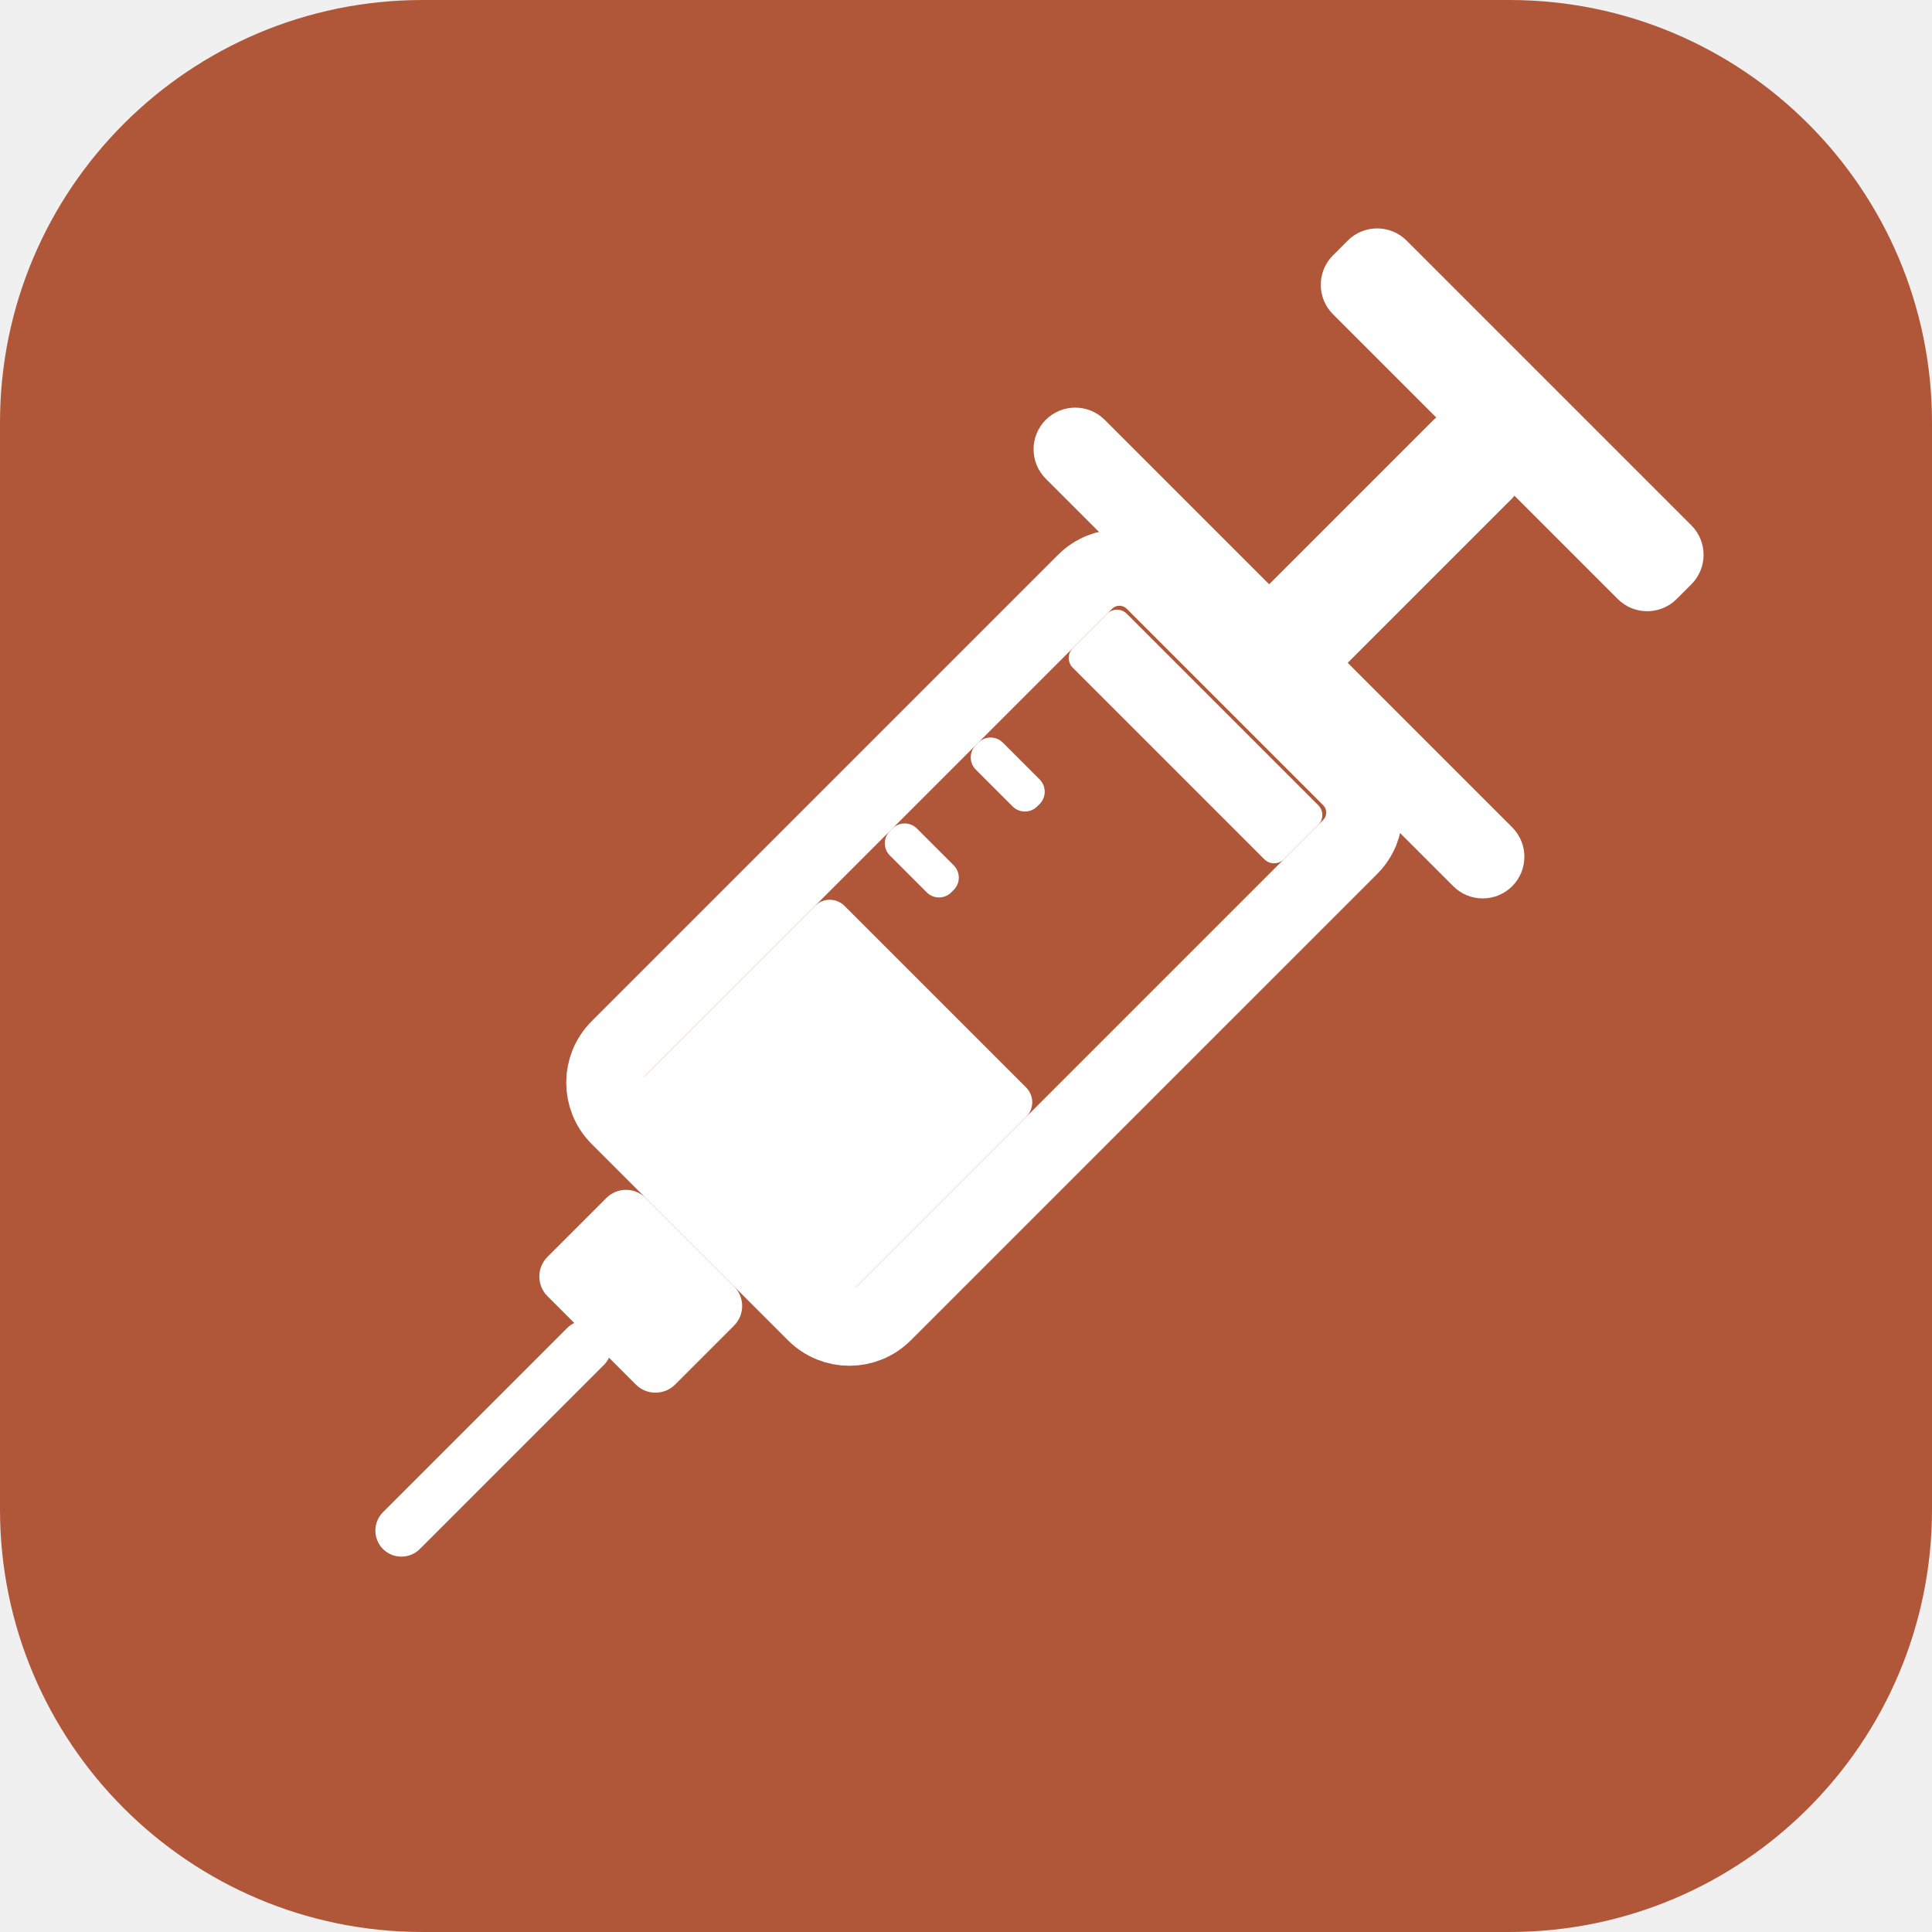
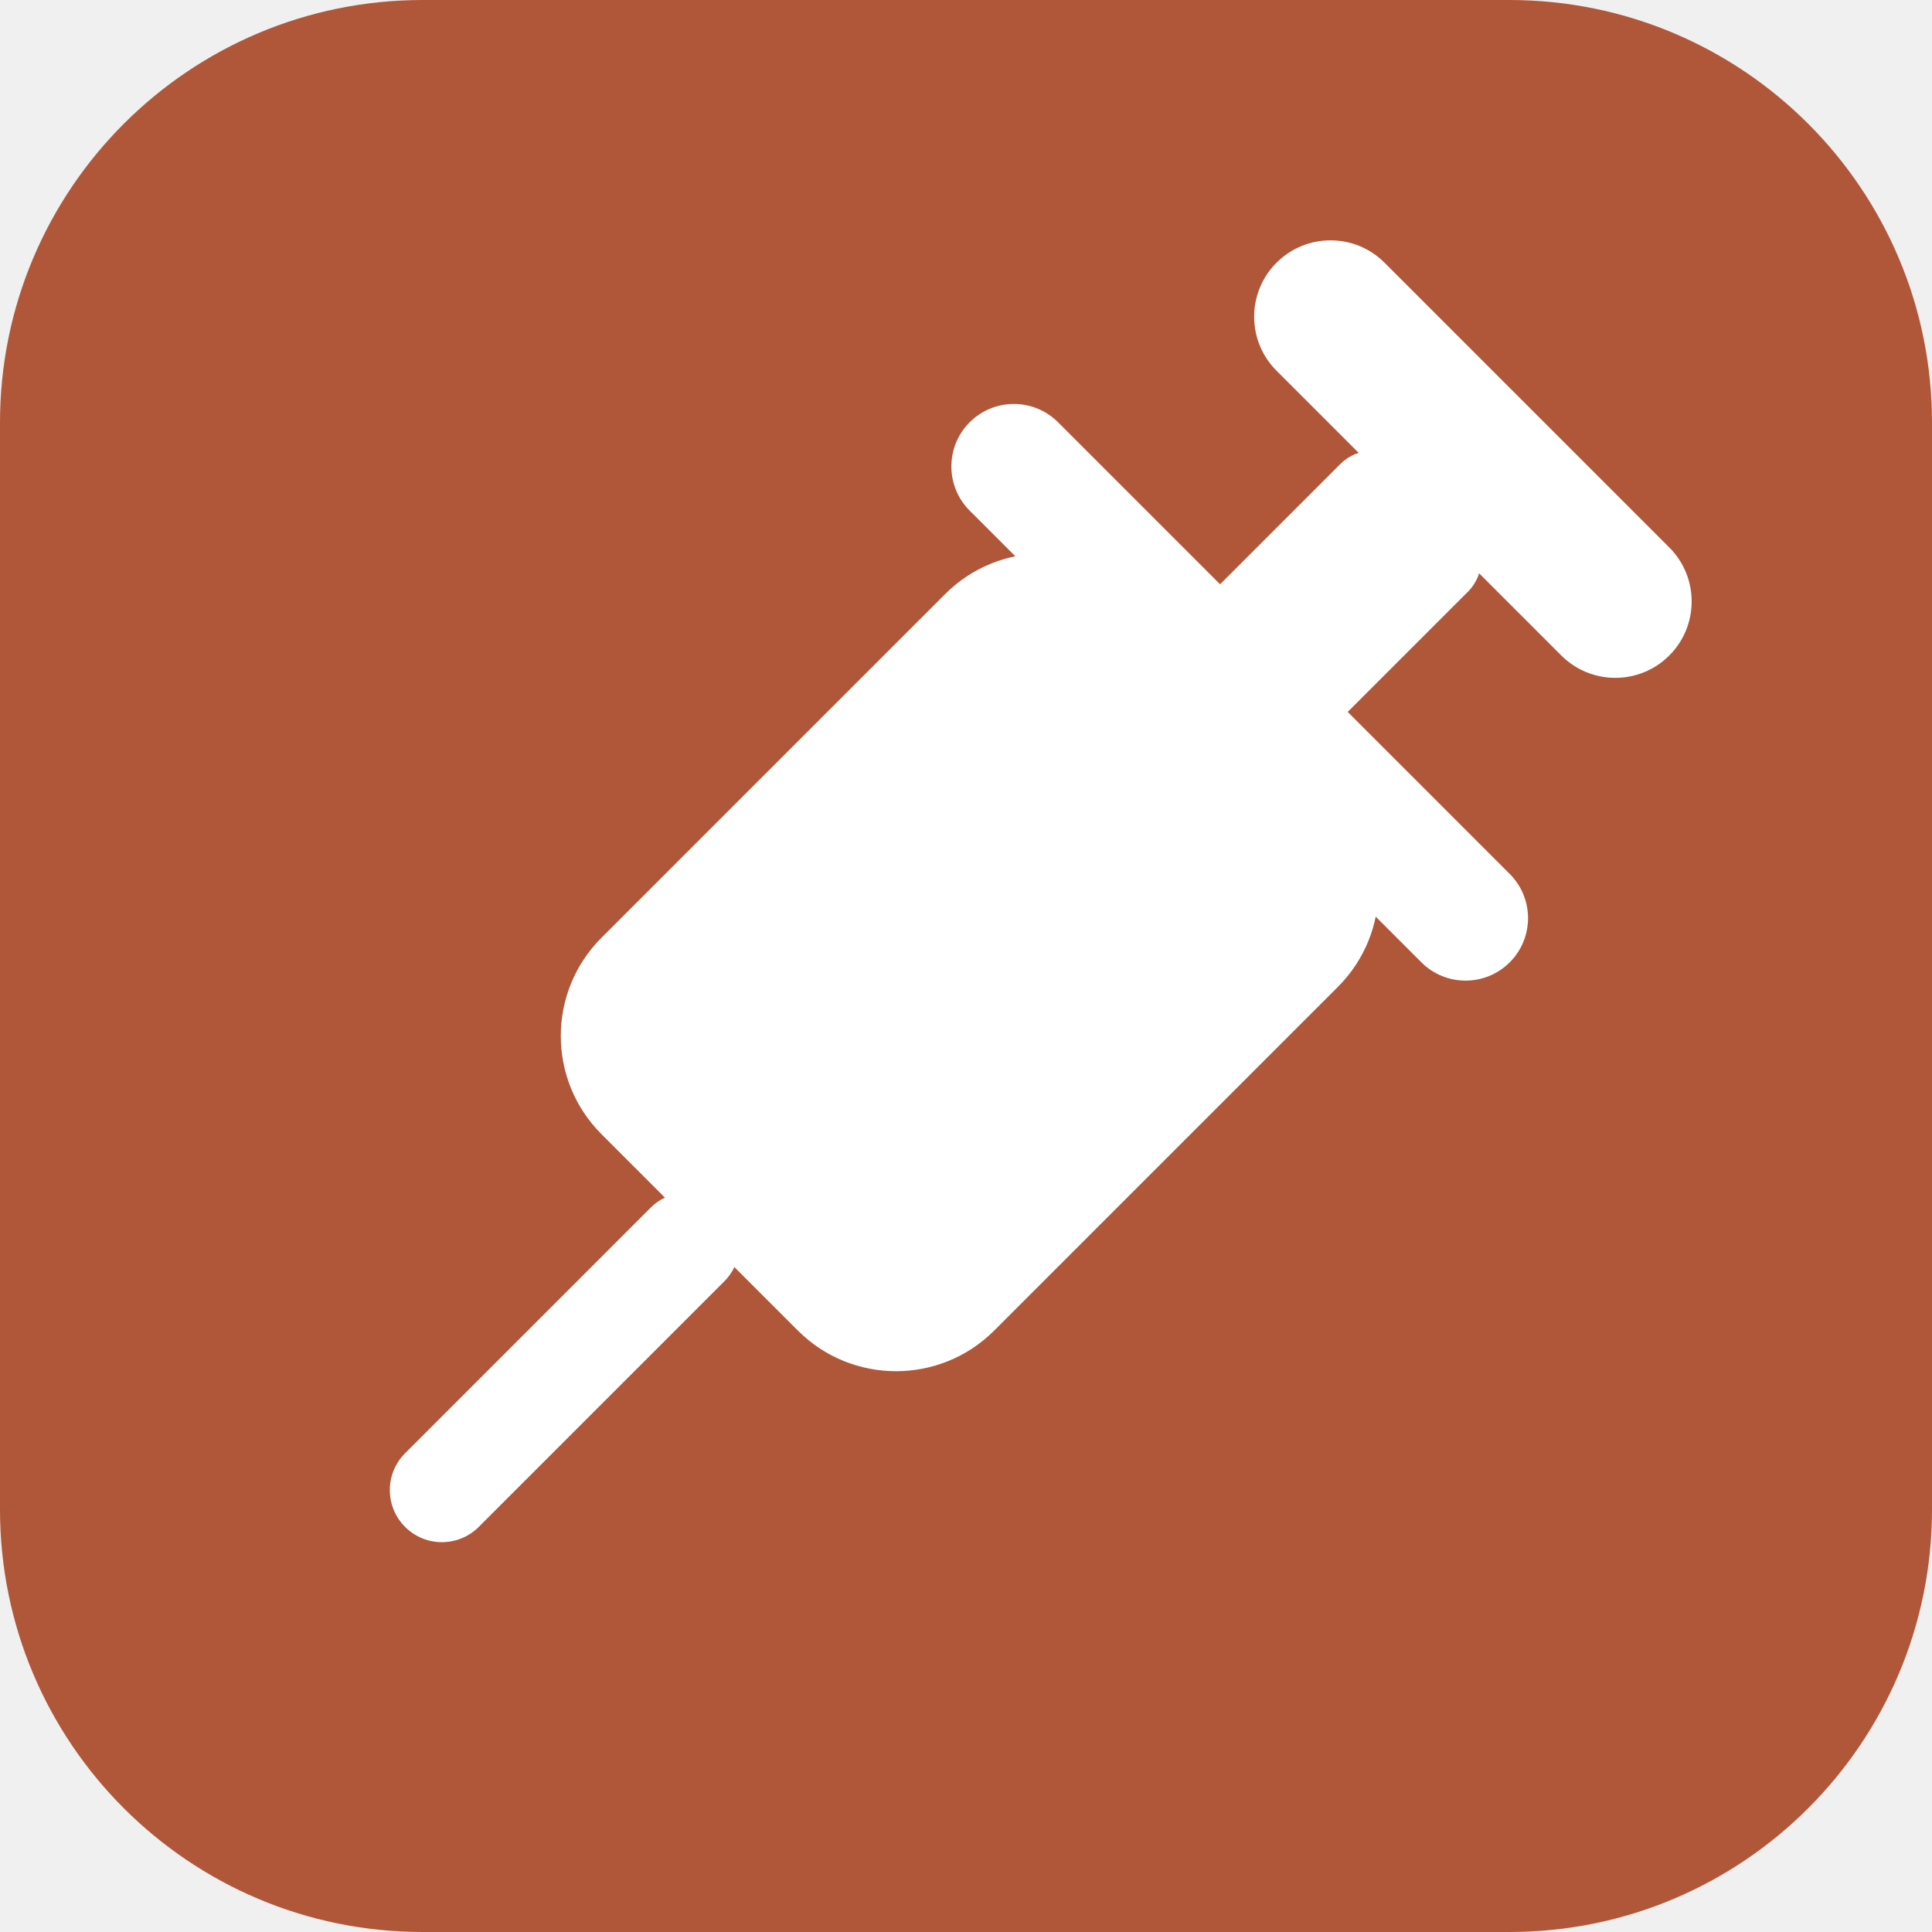
<svg xmlns="http://www.w3.org/2000/svg" viewBox="0 0 64 64">
  <rect width="64" height="64" rx="14" fill="#B0573A" />
  <g transform="translate(32 32) rotate(135) scale(1.15)">
-     <rect x="-23.75" y="-7" width="3" height="14" rx="1.2" fill="#fff" />
-     <rect x="-21.25" y="-1.6" width="8" height="3.2" rx="0.6" fill="#fff" />
-     <rect x="-13.95" y="-9.5" width="2.4" height="19" rx="1.2" fill="#fff" />
-     <rect x="-11.65" y="-5.4" width="21.8" height="10.8" rx="1.4" fill="none" stroke="#fff" stroke-width="2.2" />
-     <rect x="-10.45" y="-4.3" width="2.2" height="8.6" rx="0.4" fill="#fff" />
-     <rect x="1.25" y="-4.3" width="9" height="8.6" rx="0.6" fill="#fff" />
-     <rect x="-5.3" y="1.8" width="1.1" height="2.5" rx="0.5" fill="#fff" />
-     <rect x="-1.8" y="1.8" width="1.1" height="2.5" rx="0.5" fill="#fff" />
-     <rect x="11.25" y="-2.6" width="4" height="5.2" rx="0.8" fill="#fff" />
-     <rect x="14.75" y="-0.75" width="9" height="1.5" rx="0.75" fill="#fff" />
+     <rect x="-22.85" y="-8" width="4.4" height="16" rx="2.2" fill="#fff" />
+     <rect x="-19.15" y="-2.6" width="8" height="5.2" rx="1.3" fill="#fff" />
+     <rect x="-12.95" y="-11" width="3.6" height="22" rx="1.8" fill="#fff" />
+     <rect x="-11.15" y="-8" width="22" height="16" rx="4" fill="#fff" />
+     <rect x="9.85" y="-1.5" width="13" height="3" rx="1.5" fill="#fff" />
  </g>
</svg>
